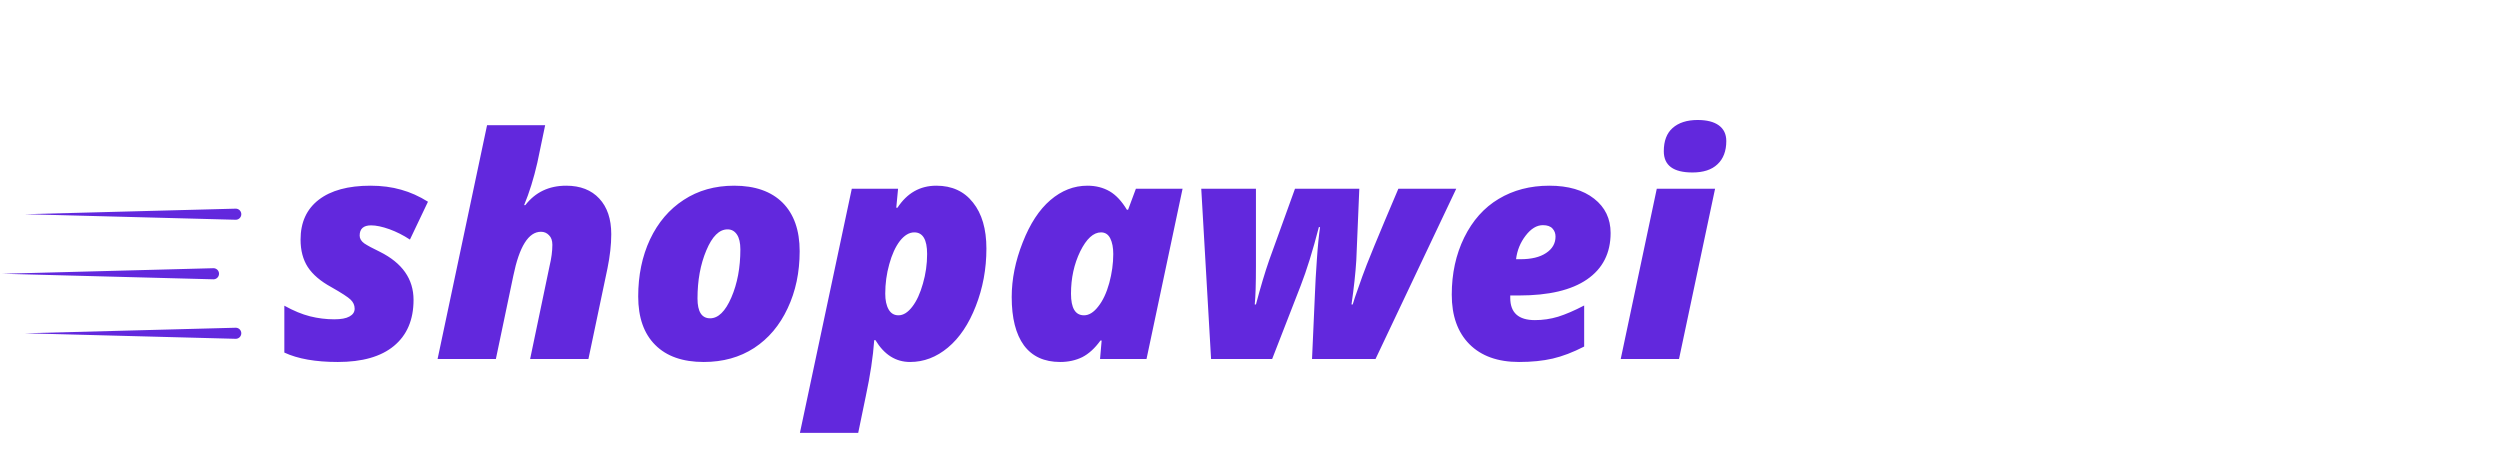
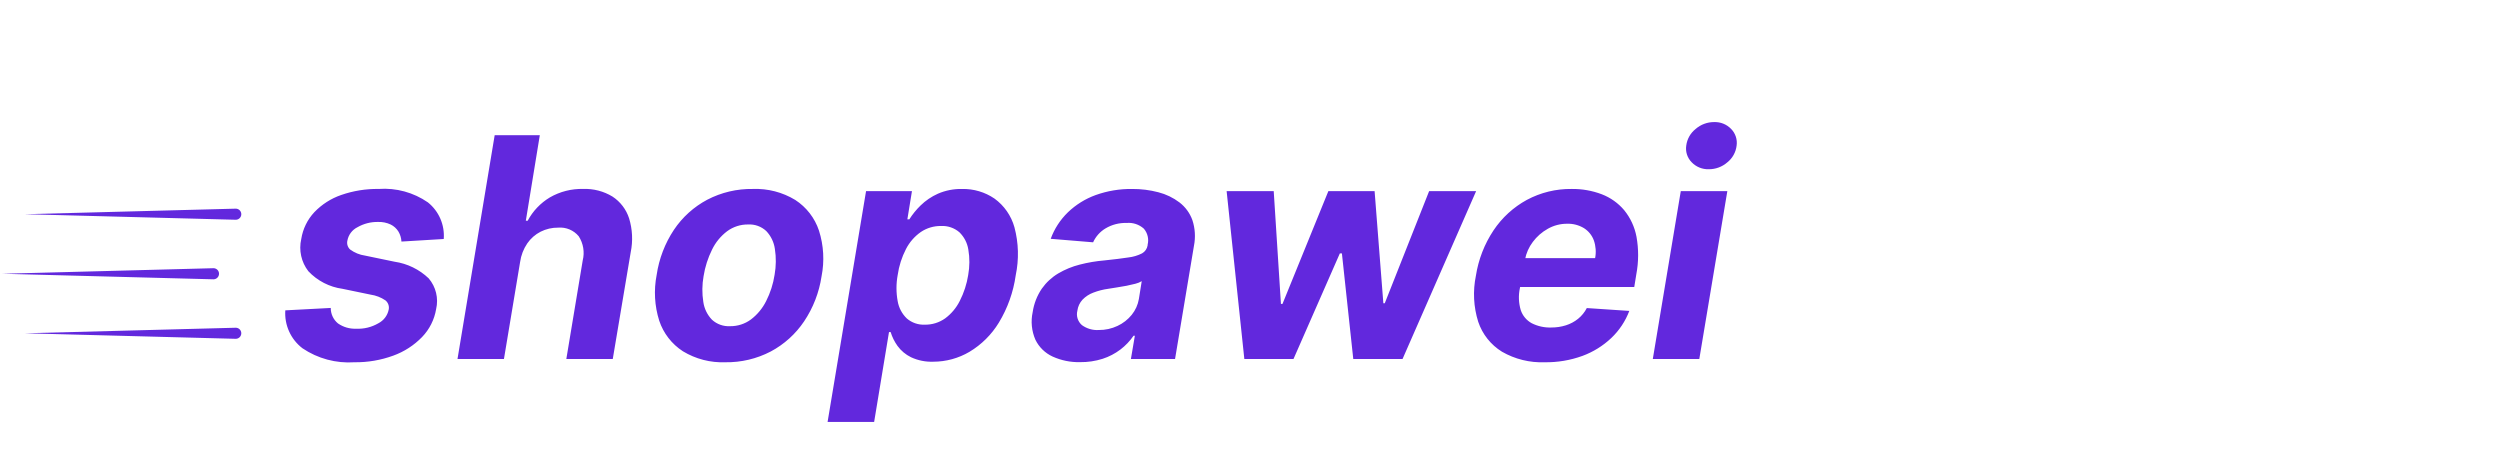
<svg xmlns="http://www.w3.org/2000/svg" width="195" height="37" viewBox="0 0 195 37">
  <defs>
    <style>
      .cls-1 {
-         clip-path: url(#clip-Logo);
-       }
- 
-       .cls-2, .cls-4 {
-         fill: #6228dd;
+         clip-path: url(#clip-Logo_-_L);
      }

      .cls-2 {
-         font-size: 24px;
-         font-family: OpenSans-ExtraBoldItalic, Open Sans;
-         font-weight: 800;
-         font-style: italic;
+         fill: #6228dd;
      }

      .cls-3 {
        clip-path: url(#clip-path);
      }

-       .cls-5 {
+       .cls-4 {
        clip-path: url(#clip-path-2);
      }

-       .cls-6 {
+       .cls-5 {
        clip-path: url(#clip-path-3);
      }

-       .cls-7 {
+       .cls-6 {
        clip-path: url(#clip-path-4);
      }

-       .cls-8 {
+       .cls-7 {
        clip-path: url(#clip-path-5);
      }

-       .cls-9 {
+       .cls-8 {
        clip-path: url(#clip-path-6);
      }
    </style>
    <clipPath id="clip-path">
      <path id="Path_2" data-name="Path 2" d="M28,3.6h4.618V18.978H28Zm0,0" transform="translate(-28 -3.598)" />
    </clipPath>
    <clipPath id="clip-path-2">
      <path id="Path_4" data-name="Path 4" d="M35,33h1.029v.306H35Zm0,0" transform="translate(-35 -33)" />
    </clipPath>
    <clipPath id="clip-path-3">
      <path id="Path_6" data-name="Path 6" d="M.3,18H17.578v1.025H.3Zm0,0" transform="translate(-0.301 -18)" />
    </clipPath>
    <clipPath id="clip-path-4">
      <path id="Path_8" data-name="Path 8" d="M4,27H20.923v1.025H4Zm0,0" transform="translate(-4 -27)" />
    </clipPath>
    <clipPath id="clip-path-5">
      <path id="Path_10" data-name="Path 10" d="M4,8H20.923V9.538H4ZM4,8" transform="translate(-4 -8)" />
    </clipPath>
    <clipPath id="clip-path-6">
      <path id="Path_12" data-name="Path 12" d="M35,3.6h1.029v.719H35Zm0,0" transform="translate(-35 -3.598)" />
    </clipPath>
-     <clipPath id="clip-Logo">
+     <clipPath id="clip-Logo_-_L">
      <rect width="195" height="37" />
    </clipPath>
  </defs>
-   <g id="Logo" class="cls-1">
-     <text id="shopawei" class="cls-2" transform="translate(21.819 28)">
-       <tspan x="0" y="0">shopawei</tspan>
-     </text>
+   <g id="Logo_-_L" data-name="Logo - L" class="cls-1">
+     <path id="Path_24" data-name="Path 24" class="cls-2" d="M12.793-9.358l-3.3.2a1.672,1.672,0,0,0-.234-.78,1.48,1.48,0,0,0-.605-.55,2.152,2.152,0,0,0-.993-.2,3.1,3.1,0,0,0-1.594.409A1.461,1.461,0,0,0,5.276-9.23a.721.721,0,0,0,.213.69,2.572,2.572,0,0,0,1.168.477l2.3.477a4.86,4.86,0,0,1,2.663,1.3A2.729,2.729,0,0,1,12.2-3.895a4.111,4.111,0,0,1-1.1,2.186A5.945,5.945,0,0,1,8.855-.26,8.495,8.495,0,0,1,5.83.256,6.465,6.465,0,0,1,1.773-.835,3.431,3.431,0,0,1,.435-3.793L3.98-3.98a1.546,1.546,0,0,0,.562,1.206,2.3,2.3,0,0,0,1.423.413,3.122,3.122,0,0,0,1.726-.422A1.539,1.539,0,0,0,8.5-3.852a.734.734,0,0,0-.251-.716A2.754,2.754,0,0,0,7.082-5.02L4.9-5.472A4.5,4.5,0,0,1,2.233-6.844a3,3,0,0,1-.554-2.514A3.961,3.961,0,0,1,2.7-11.45,5.28,5.28,0,0,1,4.8-12.793a8.515,8.515,0,0,1,2.919-.469,5.991,5.991,0,0,1,3.839,1.048A3.328,3.328,0,0,1,12.793-9.358Zm5.957,1.79L17.489,0H13.866l2.9-17.455h3.52l-1.091,6.673h.145a4.7,4.7,0,0,1,1.73-1.82,4.952,4.952,0,0,1,2.6-.661,4.117,4.117,0,0,1,2.28.592,3.2,3.2,0,0,1,1.3,1.7,5.342,5.342,0,0,1,.128,2.638L25.977,0H22.355l1.278-7.687a2.4,2.4,0,0,0-.311-1.884,1.881,1.881,0,0,0-1.607-.673,2.973,2.973,0,0,0-1.364.315,2.825,2.825,0,0,0-1.044.916A3.428,3.428,0,0,0,18.75-7.568ZM34.756.256A5.935,5.935,0,0,1,31.449-.6,4.551,4.551,0,0,1,29.6-2.987a7.236,7.236,0,0,1-.2-3.567,8.628,8.628,0,0,1,1.347-3.52,7.188,7.188,0,0,1,2.6-2.348,7.436,7.436,0,0,1,3.558-.839,5.935,5.935,0,0,1,3.307.857,4.571,4.571,0,0,1,1.849,2.391,7.159,7.159,0,0,1,.2,3.571A8.587,8.587,0,0,1,40.9-2.932a7.224,7.224,0,0,1-2.6,2.348A7.418,7.418,0,0,1,34.756.256Zm.366-2.813a2.68,2.68,0,0,0,1.632-.524,4.079,4.079,0,0,0,1.185-1.432A6.787,6.787,0,0,0,38.6-6.571a6.1,6.1,0,0,0,.021-2.016,2.529,2.529,0,0,0-.673-1.393,1.915,1.915,0,0,0-1.411-.511,2.7,2.7,0,0,0-1.636.524,3.972,3.972,0,0,0-1.18,1.436A7.173,7.173,0,0,0,33.06-6.46a6.05,6.05,0,0,0-.021,2.007,2.506,2.506,0,0,0,.673,1.389A1.924,1.924,0,0,0,35.122-2.557Zm7.611,7.466,3-18h3.58l-.358,2.2h.153a5.941,5.941,0,0,1,.874-1.078,4.647,4.647,0,0,1,1.351-.92,4.492,4.492,0,0,1,1.9-.371,4.322,4.322,0,0,1,2.514.746,4.137,4.137,0,0,1,1.56,2.241,8.081,8.081,0,0,1,.1,3.746,9.729,9.729,0,0,1-1.317,3.695A6.74,6.74,0,0,1,53.8-.558a5.557,5.557,0,0,1-2.825.771A3.775,3.775,0,0,1,49.24-.136a2.854,2.854,0,0,1-1.053-.882A3.713,3.713,0,0,1,47.651-2.1h-.128L46.364,4.909ZM48.2-6.545a5.622,5.622,0,0,0,0,2.037,2.437,2.437,0,0,0,.716,1.351,2.011,2.011,0,0,0,1.4.482,2.67,2.67,0,0,0,1.585-.49A3.808,3.808,0,0,0,53.045-4.53,6.75,6.75,0,0,0,53.7-6.545,5.727,5.727,0,0,0,53.71-8.54a2.4,2.4,0,0,0-.7-1.347,2.034,2.034,0,0,0-1.432-.486,2.746,2.746,0,0,0-1.572.469,3.657,3.657,0,0,0-1.159,1.33A6.377,6.377,0,0,0,48.2-6.545ZM62.429.247a4.9,4.9,0,0,1-2.152-.439A2.788,2.788,0,0,1,58.943-1.5a3.529,3.529,0,0,1-.213-2.156,4.4,4.4,0,0,1,.712-1.828,4.194,4.194,0,0,1,1.283-1.189,6.39,6.39,0,0,1,1.683-.69,11.647,11.647,0,0,1,1.913-.324q1.142-.119,1.862-.23a3.172,3.172,0,0,0,1.078-.32.874.874,0,0,0,.435-.626v-.051a1.4,1.4,0,0,0-.294-1.249,1.771,1.771,0,0,0-1.342-.447,3.037,3.037,0,0,0-1.649.426A2.434,2.434,0,0,0,63.443-9.1l-3.307-.273a5.526,5.526,0,0,1,1.342-2.067,6.146,6.146,0,0,1,2.169-1.347,8.107,8.107,0,0,1,2.847-.473,7.831,7.831,0,0,1,2.041.256,4.617,4.617,0,0,1,1.645.793,3.037,3.037,0,0,1,1.006,1.376A3.949,3.949,0,0,1,71.31-8.83L69.835,0H66.392L66.7-1.815h-.1A4.656,4.656,0,0,1,65.574-.737a4.678,4.678,0,0,1-1.389.724A5.56,5.56,0,0,1,62.429.247Zm1.457-2.506a3.347,3.347,0,0,0,1.462-.32,3.13,3.13,0,0,0,1.108-.865,2.664,2.664,0,0,0,.558-1.236l.222-1.389a1.744,1.744,0,0,1-.49.2q-.32.085-.69.158t-.746.128q-.375.055-.673.107a5.232,5.232,0,0,0-1.176.3,2.279,2.279,0,0,0-.844.55,1.555,1.555,0,0,0-.4.857,1.123,1.123,0,0,0,.354,1.129A2.021,2.021,0,0,0,63.886-2.259ZM75.239,0,73.858-13.091h3.673l.563,8.8h.119l3.58-8.8H85.4l.682,8.744h.111l3.46-8.744h3.665L87.58,0H83.736l-.886-8.233h-.162L79.074,0ZM98.668.256a6.2,6.2,0,0,1-3.332-.822A4.377,4.377,0,0,1,93.482-2.9,7.158,7.158,0,0,1,93.3-6.486a8.848,8.848,0,0,1,1.376-3.545,7.366,7.366,0,0,1,2.6-2.378,7.2,7.2,0,0,1,3.494-.852,6.375,6.375,0,0,1,2.348.413,4.3,4.3,0,0,1,1.751,1.244,4.633,4.633,0,0,1,.959,2.075,8.027,8.027,0,0,1-.013,2.915l-.162,1H94.611l.349-2.25H102.6a2.66,2.66,0,0,0-.1-1.389,1.905,1.905,0,0,0-.767-.95,2.394,2.394,0,0,0-1.321-.345,3.017,3.017,0,0,0-1.5.392,3.7,3.7,0,0,0-1.172,1.027,3.271,3.271,0,0,0-.609,1.376l-.4,2.233A3.459,3.459,0,0,0,96.8-3.81a1.821,1.821,0,0,0,.848,1.018,3.129,3.129,0,0,0,1.534.337,3.712,3.712,0,0,0,1.138-.17,2.914,2.914,0,0,0,.95-.507,2.64,2.64,0,0,0,.682-.839l3.315.222a5.691,5.691,0,0,1-1.4,2.109,6.575,6.575,0,0,1-2.254,1.4A8.262,8.262,0,0,1,98.668.256ZM107.1,0l2.182-13.091h3.631L110.727,0Zm4.364-14.8a1.763,1.763,0,0,1-1.33-.541,1.519,1.519,0,0,1-.426-1.3,1.969,1.969,0,0,1,.733-1.3,2.181,2.181,0,0,1,1.44-.537,1.753,1.753,0,0,1,1.33.537,1.542,1.542,0,0,1,.426,1.3,1.955,1.955,0,0,1-.72,1.3A2.176,2.176,0,0,1,111.46-14.8Z" transform="translate(21.819 28)" />
    <g id="surface1" transform="translate(-0.301 9.921)">
      <g id="Group_1" data-name="Group 1" class="cls-3" transform="translate(14.502 3.598)">
-         <path id="Path_1" data-name="Path 1" class="cls-4" d="M41.917-12.219A15.848,15.848,0,0,0,28.754-5.191a.436.436,0,0,0,.114.6.432.432,0,0,0,.6-.118,14.993,14.993,0,0,1,12.451-6.645,15.078,15.078,0,0,1,0,30.156,15,15,0,0,1-12.451-6.649.427.427,0,0,0-.595-.116.439.439,0,0,0-.118.6,15.858,15.858,0,0,0,13.164,7.027,15.943,15.943,0,0,0,0-31.887" transform="translate(-28.331 4.11)" />
+         <path id="Path_1" data-name="Path 1" class="cls-2" d="M41.917-12.219A15.848,15.848,0,0,0,28.754-5.191a.436.436,0,0,0,.114.6.432.432,0,0,0,.6-.118,14.993,14.993,0,0,1,12.451-6.645,15.078,15.078,0,0,1,0,30.156,15,15,0,0,1-12.451-6.649.427.427,0,0,0-.595-.116.439.439,0,0,0-.118.6,15.858,15.858,0,0,0,13.164,7.027,15.943,15.943,0,0,0,0-31.887" transform="translate(-28.331 4.11)" />
      </g>
-       <g id="Group_2" data-name="Group 2" class="cls-5" transform="translate(18.091 18.672)">
-         <path id="Path_3" data-name="Path 3" class="cls-4" d="M36.972,33.6l-1.51,1.516a.435.435,0,0,0,.306.741.423.423,0,0,0,.3-.128l1.514-1.518a.433.433,0,0,0-.613-.611" transform="translate(-35.164 -33.229)" />
+       <g id="Group_2" data-name="Group 2" class="cls-4" transform="translate(18.091 18.672)">
+         <path id="Path_3" data-name="Path 3" class="cls-2" d="M36.972,33.6l-1.51,1.516a.435.435,0,0,0,.306.741.423.423,0,0,0,.3-.128l1.514-1.518a.433.433,0,0,0-.613-.611" transform="translate(-35.164 -33.229)" />
      </g>
-       <g id="Group_3" data-name="Group 3" class="cls-6" transform="translate(0.301 10.982)">
-         <path id="Path_5" data-name="Path 5" class="cls-4" d="M17.127,18.9a.435.435,0,0,0,.421-.447.431.431,0,0,0-.441-.419l-16.47.433,16.47.433h.02" transform="translate(-0.464 -18.017)" />
+       <g id="Group_3" data-name="Group 3" class="cls-5" transform="translate(0.301 10.982)">
+         <path id="Path_5" data-name="Path 5" class="cls-2" d="M17.127,18.9a.435.435,0,0,0,.421-.447.431.431,0,0,0-.441-.419l-16.47.433,16.47.433h.02" transform="translate(-0.464 -18.017)" />
      </g>
-       <g id="Group_4" data-name="Group 4" class="cls-7" transform="translate(2.197 15.596)">
-         <path id="Path_7" data-name="Path 7" class="cls-4" d="M20.549,27.953a.432.432,0,0,0-.024-.863l-16.47.433,16.47.431h.024" transform="translate(-4.027 -27.044)" />
+       <g id="Group_4" data-name="Group 4" class="cls-6" transform="translate(2.197 15.596)">
+         <path id="Path_7" data-name="Path 7" class="cls-2" d="M20.549,27.953a.432.432,0,0,0-.024-.863l-16.47.433,16.47.431h.024" transform="translate(-4.027 -27.044)" />
      </g>
-       <g id="Group_5" data-name="Group 5" class="cls-8" transform="translate(2.197 5.855)">
-         <path id="Path_9" data-name="Path 9" class="cls-4" d="M20.525,9.838h.024a.433.433,0,0,0-.024-.865l-16.47.433,16.47.433" transform="translate(-4.027 -8.474)" />
+       <g id="Group_5" data-name="Group 5" class="cls-7" transform="translate(2.197 5.855)">
+         <path id="Path_9" data-name="Path 9" class="cls-2" d="M20.525,9.838h.024a.433.433,0,0,0-.024-.865l-16.47.433,16.47.433" transform="translate(-4.027 -8.474)" />
      </g>
-       <g id="Group_6" data-name="Group 6" class="cls-9" transform="translate(18.091 3.598)">
-         <path id="Path_11" data-name="Path 11" class="cls-4" d="M37.585,1.275,36.071-.241a.43.43,0,0,0-.609,0,.433.433,0,0,0,0,.611l1.51,1.518a.433.433,0,0,0,.613-.613" transform="translate(-35.164 -1.666)" />
+       <g id="Group_6" data-name="Group 6" class="cls-8" transform="translate(18.091 3.598)">
+         <path id="Path_11" data-name="Path 11" class="cls-2" d="M37.585,1.275,36.071-.241a.43.43,0,0,0-.609,0,.433.433,0,0,0,0,.611l1.51,1.518a.433.433,0,0,0,.613-.613" transform="translate(-35.164 -1.666)" />
      </g>
    </g>
  </g>
</svg>
